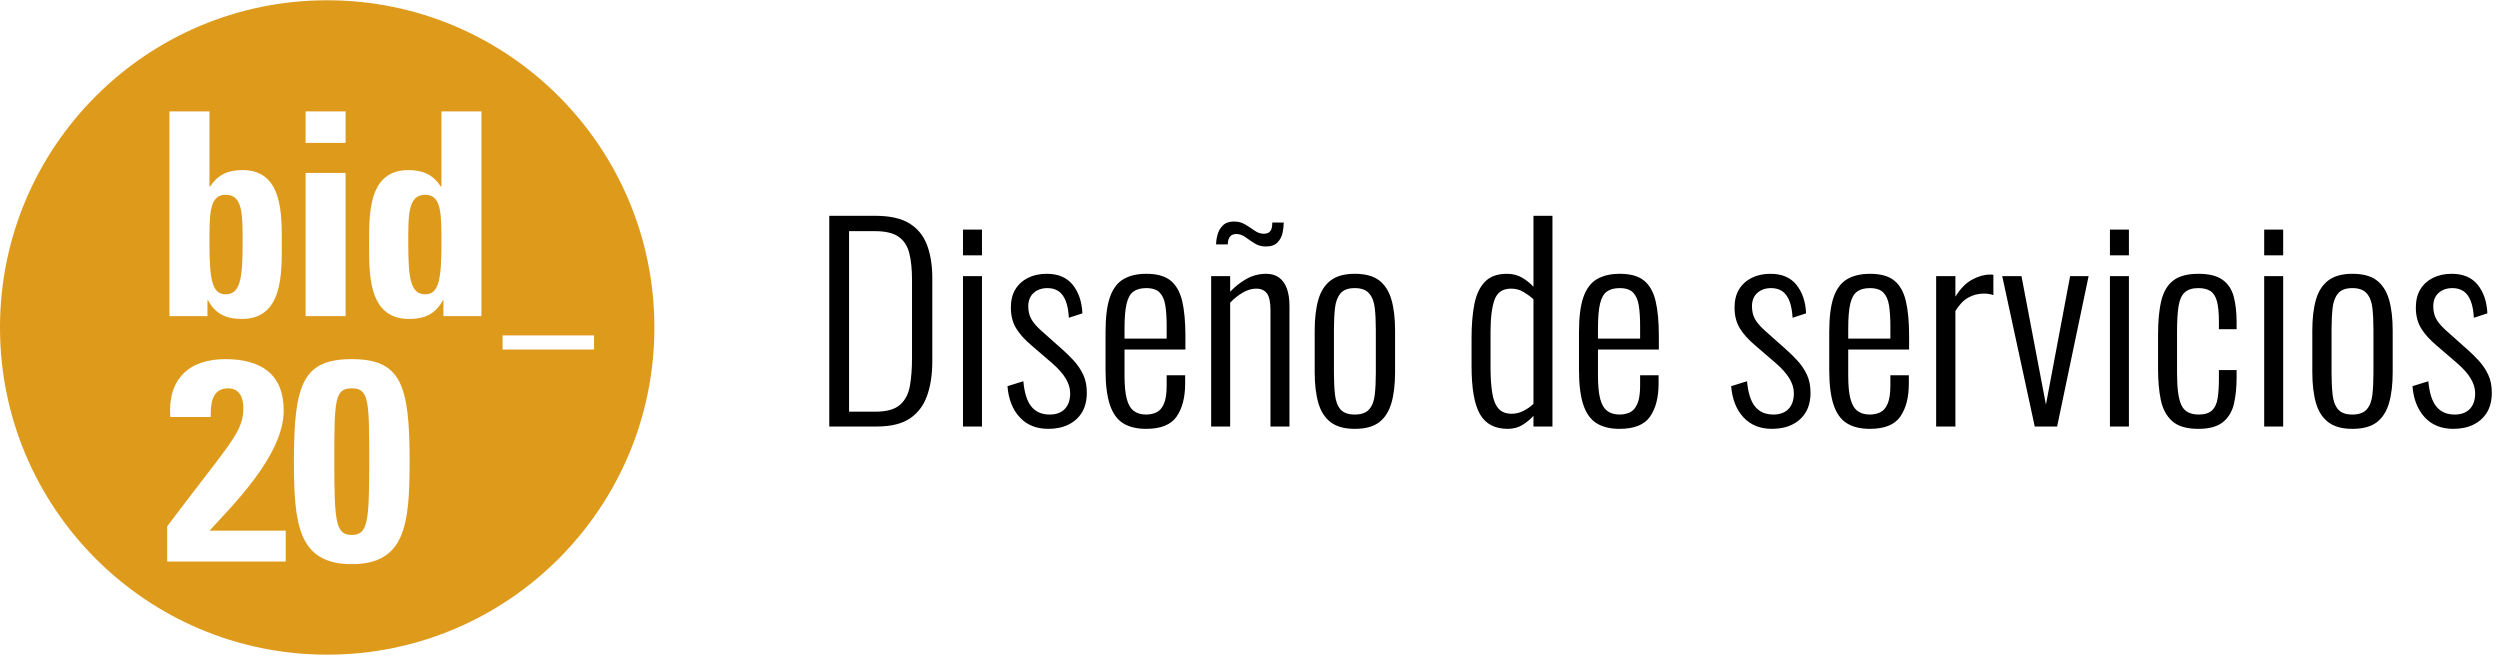
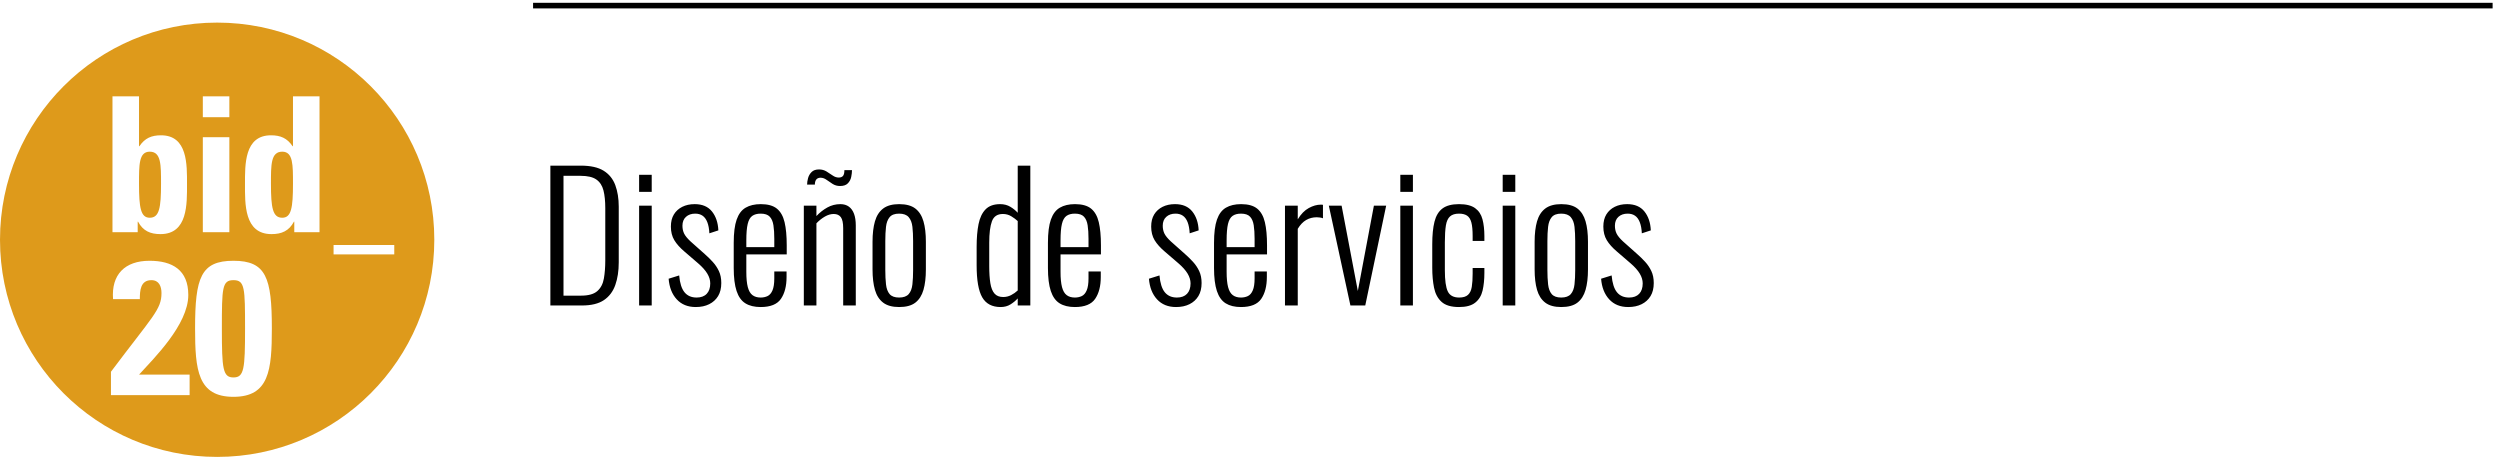
- <svg xmlns="http://www.w3.org/2000/svg" width="148px" height="39px" viewBox="0 0 148 39" version="1.1">
+ <svg xmlns="http://www.w3.org/2000/svg" width="223px" height="41px" viewBox="0 0 223 41" version="1.1">
  <g id="Page-1" stroke="none" stroke-width="1" fill="none" fill-rule="evenodd">
-     <g id="servicios" transform="translate(-0, 0)">
-       <path d="M51.912,25.249 C52.743,25.249 53.395,25.09 53.867,24.772 C54.34,24.453 54.678,24.004 54.884,23.424 C55.089,22.844 55.192,22.169 55.192,21.399 L55.192,21.399 L55.192,16.44 C55.192,15.711 55.089,15.07 54.884,14.515 C54.678,13.961 54.332,13.532 53.844,13.229 C53.357,12.926 52.676,12.775 51.804,12.775 L51.804,12.775 L49.093,12.775 L49.093,25.249 L51.912,25.249 Z M51.835,24.371 L50.264,24.371 L50.264,13.684 L51.788,13.684 C52.415,13.684 52.884,13.794 53.197,14.015 C53.511,14.235 53.721,14.559 53.829,14.985 C53.937,15.411 53.991,15.937 53.991,16.563 L53.991,16.563 L53.991,21.214 C53.991,21.82 53.95,22.361 53.867,22.839 C53.785,23.316 53.59,23.691 53.282,23.963 C52.974,24.235 52.492,24.371 51.835,24.371 L51.835,24.371 Z M58.133,15.116 L58.133,13.591 L57.009,13.591 L57.009,15.116 L58.133,15.116 Z M58.133,25.249 L58.133,16.348 L57.009,16.348 L57.009,25.249 L58.133,25.249 Z M62.06,25.388 C62.522,25.388 62.923,25.303 63.261,25.133 C63.6,24.964 63.865,24.723 64.055,24.41 C64.244,24.097 64.339,23.709 64.339,23.247 C64.339,22.836 64.268,22.48 64.124,22.177 C63.98,21.874 63.795,21.599 63.569,21.353 C63.344,21.106 63.107,20.875 62.861,20.66 L62.861,20.66 L61.598,19.536 C61.321,19.279 61.131,19.048 61.028,18.843 C60.926,18.637 60.874,18.401 60.874,18.134 C60.874,17.795 60.98,17.531 61.19,17.341 C61.401,17.151 61.675,17.056 62.014,17.056 C62.271,17.056 62.489,17.118 62.669,17.241 C62.848,17.364 62.989,17.557 63.092,17.818 C63.195,18.08 63.256,18.411 63.277,18.812 L63.277,18.812 L64.078,18.55 C64.047,17.862 63.857,17.3 63.508,16.864 C63.159,16.427 62.645,16.209 61.968,16.209 C61.547,16.209 61.177,16.289 60.859,16.448 C60.541,16.607 60.292,16.833 60.112,17.125 C59.932,17.418 59.843,17.78 59.843,18.211 C59.843,18.683 59.945,19.089 60.151,19.428 C60.356,19.767 60.659,20.105 61.059,20.444 L61.059,20.444 L62.276,21.491 C62.645,21.81 62.917,22.115 63.092,22.408 C63.267,22.7 63.354,22.99 63.354,23.278 C63.354,23.678 63.249,23.989 63.038,24.209 C62.828,24.43 62.527,24.541 62.137,24.541 C61.675,24.541 61.316,24.384 61.059,24.071 C60.803,23.758 60.643,23.257 60.582,22.569 L60.582,22.569 L59.642,22.862 C59.704,23.632 59.945,24.245 60.366,24.702 C60.787,25.159 61.352,25.388 62.06,25.388 Z M67.851,25.388 C68.723,25.388 69.326,25.144 69.66,24.656 C69.994,24.168 70.161,23.519 70.161,22.708 L70.161,22.708 L70.161,22.215 L69.067,22.215 L69.067,22.831 C69.067,23.293 69.013,23.65 68.906,23.901 C68.798,24.153 68.651,24.322 68.467,24.41 C68.282,24.497 68.076,24.541 67.851,24.541 C67.553,24.541 67.309,24.469 67.119,24.325 C66.929,24.181 66.791,23.943 66.703,23.609 C66.616,23.275 66.572,22.821 66.572,22.246 L66.572,22.246 L66.572,20.691 L70.176,20.691 L70.176,19.89 C70.176,19.048 70.112,18.357 69.984,17.818 C69.855,17.279 69.627,16.877 69.298,16.61 C68.97,16.343 68.492,16.209 67.866,16.209 C67.322,16.209 66.87,16.314 66.511,16.525 C66.151,16.735 65.885,17.09 65.71,17.587 C65.535,18.085 65.448,18.776 65.448,19.659 L65.448,19.659 L65.448,21.907 C65.448,22.759 65.533,23.442 65.702,23.955 C65.872,24.469 66.133,24.836 66.488,25.056 C66.842,25.277 67.296,25.388 67.851,25.388 Z M69.067,20.044 L66.572,20.044 L66.572,19.443 C66.572,18.807 66.613,18.316 66.696,17.972 C66.778,17.629 66.914,17.39 67.104,17.256 C67.294,17.123 67.543,17.056 67.851,17.056 C68.22,17.056 68.49,17.146 68.659,17.326 C68.829,17.505 68.939,17.762 68.99,18.096 C69.042,18.429 69.067,18.832 69.067,19.305 L69.067,19.305 L69.067,20.044 Z M74.935,14.592 C75.243,14.592 75.474,14.513 75.628,14.353 C75.782,14.194 75.882,14.004 75.928,13.784 C75.974,13.563 75.997,13.36 75.997,13.175 L75.997,13.175 L75.32,13.175 C75.32,13.422 75.279,13.594 75.196,13.691 C75.114,13.789 74.986,13.838 74.811,13.838 C74.627,13.838 74.447,13.776 74.272,13.653 C74.098,13.53 73.913,13.409 73.718,13.291 C73.523,13.173 73.302,13.114 73.056,13.114 C72.768,13.114 72.548,13.191 72.394,13.345 C72.24,13.499 72.134,13.681 72.078,13.891 C72.021,14.102 71.993,14.294 71.993,14.469 L71.993,14.469 L72.686,14.469 C72.686,14.264 72.73,14.11 72.817,14.007 C72.904,13.904 73.03,13.853 73.194,13.853 C73.379,13.853 73.556,13.915 73.726,14.038 C73.895,14.161 74.077,14.284 74.272,14.407 C74.467,14.531 74.688,14.592 74.935,14.592 Z M72.825,25.249 L72.825,17.919 C73.061,17.672 73.312,17.472 73.579,17.318 C73.846,17.164 74.108,17.087 74.365,17.087 C74.652,17.087 74.865,17.182 75.004,17.372 C75.142,17.562 75.212,17.888 75.212,18.35 L75.212,18.35 L75.212,25.249 L76.336,25.249 L76.336,18.103 C76.336,17.703 76.285,17.362 76.182,17.079 C76.079,16.797 75.925,16.581 75.72,16.432 C75.515,16.284 75.263,16.209 74.965,16.209 C74.544,16.209 74.154,16.309 73.795,16.509 C73.436,16.71 73.112,16.964 72.825,17.272 L72.825,17.272 L72.825,16.348 L71.701,16.348 L71.701,25.249 L72.825,25.249 Z M80.201,25.388 C80.828,25.388 81.31,25.257 81.649,24.995 C81.988,24.733 82.229,24.353 82.373,23.855 C82.517,23.357 82.588,22.749 82.588,22.03 L82.588,22.03 L82.588,19.566 C82.588,18.848 82.517,18.239 82.373,17.741 C82.229,17.244 81.988,16.864 81.649,16.602 C81.31,16.34 80.828,16.209 80.201,16.209 C79.596,16.209 79.121,16.34 78.777,16.602 C78.433,16.864 78.189,17.244 78.045,17.741 C77.902,18.239 77.83,18.848 77.83,19.566 L77.83,19.566 L77.83,22.03 C77.83,22.749 77.902,23.357 78.045,23.855 C78.189,24.353 78.433,24.733 78.777,24.995 C79.121,25.257 79.596,25.388 80.201,25.388 Z M80.201,24.541 C79.811,24.541 79.529,24.438 79.354,24.233 C79.18,24.027 79.072,23.737 79.031,23.362 C78.99,22.988 78.969,22.564 78.969,22.092 L78.969,22.092 L78.969,19.505 C78.969,19.022 78.99,18.599 79.031,18.234 C79.072,17.87 79.18,17.582 79.354,17.372 C79.529,17.161 79.811,17.056 80.201,17.056 C80.592,17.056 80.876,17.161 81.056,17.372 C81.236,17.582 81.346,17.87 81.387,18.234 C81.428,18.599 81.449,19.022 81.449,19.505 L81.449,19.505 L81.449,22.092 C81.449,22.564 81.428,22.988 81.387,23.362 C81.346,23.737 81.236,24.027 81.056,24.233 C80.876,24.438 80.592,24.541 80.201,24.541 Z M89.257,25.388 C89.595,25.388 89.891,25.308 90.142,25.149 C90.394,24.99 90.607,24.813 90.781,24.618 L90.781,24.618 L90.781,25.249 L91.905,25.249 L91.905,12.775 L90.781,12.775 L90.781,16.979 C90.607,16.784 90.388,16.607 90.127,16.448 C89.865,16.289 89.559,16.209 89.21,16.209 C88.646,16.209 88.212,16.366 87.909,16.679 C87.606,16.992 87.398,17.431 87.285,17.996 C87.172,18.56 87.116,19.233 87.116,20.013 L87.116,20.013 L87.116,21.661 C87.116,22.995 87.283,23.95 87.617,24.525 C87.95,25.1 88.497,25.388 89.257,25.388 Z M89.488,24.494 C89.149,24.494 88.89,24.392 88.71,24.186 C88.53,23.981 88.407,23.673 88.34,23.262 C88.274,22.852 88.24,22.349 88.24,21.753 L88.24,21.753 L88.24,19.643 C88.24,18.812 88.32,18.178 88.479,17.741 C88.638,17.305 88.964,17.087 89.457,17.087 C89.734,17.087 89.986,17.156 90.211,17.295 C90.437,17.433 90.627,17.575 90.781,17.718 L90.781,17.718 L90.781,23.909 C90.607,24.073 90.409,24.212 90.188,24.325 C89.968,24.438 89.734,24.494 89.488,24.494 Z M95.879,25.388 C96.751,25.388 97.354,25.144 97.688,24.656 C98.022,24.168 98.189,23.519 98.189,22.708 L98.189,22.708 L98.189,22.215 L97.095,22.215 L97.095,22.831 C97.095,23.293 97.041,23.65 96.933,23.901 C96.826,24.153 96.679,24.322 96.495,24.41 C96.31,24.497 96.104,24.541 95.879,24.541 C95.581,24.541 95.337,24.469 95.147,24.325 C94.957,24.181 94.819,23.943 94.731,23.609 C94.644,23.275 94.6,22.821 94.6,22.246 L94.6,22.246 L94.6,20.691 L98.204,20.691 L98.204,19.89 C98.204,19.048 98.14,18.357 98.011,17.818 C97.883,17.279 97.655,16.877 97.326,16.61 C96.998,16.343 96.52,16.209 95.894,16.209 C95.35,16.209 94.898,16.314 94.539,16.525 C94.179,16.735 93.913,17.09 93.738,17.587 C93.563,18.085 93.476,18.776 93.476,19.659 L93.476,19.659 L93.476,21.907 C93.476,22.759 93.561,23.442 93.73,23.955 C93.9,24.469 94.162,24.836 94.516,25.056 C94.87,25.277 95.324,25.388 95.879,25.388 Z M97.095,20.044 L94.6,20.044 L94.6,19.443 C94.6,18.807 94.641,18.316 94.724,17.972 C94.806,17.629 94.942,17.39 95.132,17.256 C95.322,17.123 95.571,17.056 95.879,17.056 C96.248,17.056 96.518,17.146 96.687,17.326 C96.856,17.505 96.967,17.762 97.018,18.096 C97.07,18.429 97.095,18.832 97.095,19.305 L97.095,19.305 L97.095,20.044 Z M104.903,25.388 C105.365,25.388 105.765,25.303 106.104,25.133 C106.443,24.964 106.707,24.723 106.897,24.41 C107.087,24.097 107.182,23.709 107.182,23.247 C107.182,22.836 107.11,22.48 106.967,22.177 C106.823,21.874 106.638,21.599 106.412,21.353 C106.186,21.106 105.95,20.875 105.704,20.66 L105.704,20.66 L104.441,19.536 C104.164,19.279 103.974,19.048 103.871,18.843 C103.769,18.637 103.717,18.401 103.717,18.134 C103.717,17.795 103.822,17.531 104.033,17.341 C104.243,17.151 104.518,17.056 104.857,17.056 C105.113,17.056 105.332,17.118 105.511,17.241 C105.691,17.364 105.832,17.557 105.935,17.818 C106.037,18.08 106.099,18.411 106.12,18.812 L106.12,18.812 L106.92,18.55 C106.89,17.862 106.7,17.3 106.351,16.864 C106.002,16.427 105.488,16.209 104.811,16.209 C104.39,16.209 104.02,16.289 103.702,16.448 C103.384,16.607 103.135,16.833 102.955,17.125 C102.775,17.418 102.685,17.78 102.685,18.211 C102.685,18.683 102.788,19.089 102.993,19.428 C103.199,19.767 103.502,20.105 103.902,20.444 L103.902,20.444 L105.119,21.491 C105.488,21.81 105.76,22.115 105.935,22.408 C106.109,22.7 106.197,22.99 106.197,23.278 C106.197,23.678 106.091,23.989 105.881,24.209 C105.67,24.43 105.37,24.541 104.98,24.541 C104.518,24.541 104.159,24.384 103.902,24.071 C103.645,23.758 103.486,23.257 103.425,22.569 L103.425,22.569 L102.485,22.862 C102.547,23.632 102.788,24.245 103.209,24.702 C103.63,25.159 104.195,25.388 104.903,25.388 Z M110.693,25.388 C111.566,25.388 112.169,25.144 112.503,24.656 C112.837,24.168 113.003,23.519 113.003,22.708 L113.003,22.708 L113.003,22.215 L111.91,22.215 L111.91,22.831 C111.91,23.293 111.856,23.65 111.748,23.901 C111.641,24.153 111.494,24.322 111.309,24.41 C111.125,24.497 110.919,24.541 110.693,24.541 C110.396,24.541 110.152,24.469 109.962,24.325 C109.772,24.181 109.633,23.943 109.546,23.609 C109.459,23.275 109.415,22.821 109.415,22.246 L109.415,22.246 L109.415,20.691 L113.019,20.691 L113.019,19.89 C113.019,19.048 112.955,18.357 112.826,17.818 C112.698,17.279 112.47,16.877 112.141,16.61 C111.812,16.343 111.335,16.209 110.709,16.209 C110.165,16.209 109.713,16.314 109.354,16.525 C108.994,16.735 108.727,17.09 108.553,17.587 C108.378,18.085 108.291,18.776 108.291,19.659 L108.291,19.659 L108.291,21.907 C108.291,22.759 108.376,23.442 108.545,23.955 C108.715,24.469 108.976,24.836 109.331,25.056 C109.685,25.277 110.139,25.388 110.693,25.388 Z M111.91,20.044 L109.415,20.044 L109.415,19.443 C109.415,18.807 109.456,18.316 109.538,17.972 C109.621,17.629 109.757,17.39 109.947,17.256 C110.136,17.123 110.385,17.056 110.693,17.056 C111.063,17.056 111.332,17.146 111.502,17.326 C111.671,17.505 111.782,17.762 111.833,18.096 C111.884,18.429 111.91,18.832 111.91,19.305 L111.91,19.305 L111.91,20.044 Z M115.76,25.249 L115.76,18.411 C115.976,18.052 116.225,17.79 116.507,17.626 C116.789,17.462 117.105,17.38 117.454,17.38 C117.546,17.38 117.644,17.387 117.747,17.403 C117.849,17.418 117.937,17.441 118.008,17.472 L118.008,17.472 L118.008,16.271 C117.967,16.261 117.931,16.255 117.901,16.255 L117.901,16.255 L117.808,16.255 C117.469,16.255 117.115,16.355 116.746,16.556 C116.376,16.756 116.047,17.092 115.76,17.564 L115.76,17.564 L115.76,16.348 L114.62,16.348 L114.62,25.249 L115.76,25.249 Z M121.781,25.249 L123.645,16.348 L122.551,16.348 L121.119,23.955 L119.672,16.348 L118.532,16.348 L120.457,25.249 L121.781,25.249 Z M126.032,15.116 L126.032,13.591 L124.908,13.591 L124.908,15.116 L126.032,15.116 Z M126.032,25.249 L126.032,16.348 L124.908,16.348 L124.908,25.249 L126.032,25.249 Z M130.144,25.388 C130.78,25.388 131.263,25.257 131.591,24.995 C131.92,24.733 132.138,24.374 132.246,23.917 C132.353,23.46 132.407,22.934 132.407,22.338 L132.407,22.338 L132.407,21.907 L131.36,21.907 L131.36,22.4 C131.36,22.872 131.335,23.268 131.283,23.586 C131.232,23.904 131.119,24.143 130.944,24.302 C130.77,24.461 130.508,24.541 130.159,24.541 C129.656,24.541 129.317,24.358 129.143,23.994 C128.968,23.629 128.881,23.001 128.881,22.107 L128.881,22.107 L128.881,19.613 C128.881,18.986 128.912,18.486 128.973,18.111 C129.035,17.736 129.158,17.467 129.343,17.303 C129.528,17.138 129.795,17.056 130.144,17.056 C130.441,17.056 130.68,17.115 130.86,17.233 C131.039,17.351 131.168,17.554 131.245,17.842 C131.322,18.129 131.36,18.535 131.36,19.058 L131.36,19.058 L131.36,19.489 L132.407,19.489 L132.407,19.058 C132.407,18.494 132.351,17.996 132.238,17.564 C132.125,17.133 131.904,16.8 131.576,16.563 C131.247,16.327 130.77,16.209 130.144,16.209 C129.507,16.209 129.017,16.338 128.673,16.594 C128.329,16.851 128.09,17.244 127.957,17.772 C127.823,18.301 127.757,18.976 127.757,19.797 L127.757,19.797 L127.757,21.876 C127.757,22.544 127.811,23.142 127.918,23.67 C128.026,24.199 128.249,24.618 128.588,24.926 C128.927,25.234 129.445,25.388 130.144,25.388 Z M135.164,15.116 L135.164,13.591 L134.04,13.591 L134.04,15.116 L135.164,15.116 Z M135.164,25.249 L135.164,16.348 L134.04,16.348 L134.04,25.249 L135.164,25.249 Z M139.26,25.388 C139.887,25.388 140.369,25.257 140.708,24.995 C141.047,24.733 141.288,24.353 141.432,23.855 C141.576,23.357 141.647,22.749 141.647,22.03 L141.647,22.03 L141.647,19.566 C141.647,18.848 141.576,18.239 141.432,17.741 C141.288,17.244 141.047,16.864 140.708,16.602 C140.369,16.34 139.887,16.209 139.26,16.209 C138.655,16.209 138.18,16.34 137.836,16.602 C137.492,16.864 137.248,17.244 137.104,17.741 C136.961,18.239 136.889,18.848 136.889,19.566 L136.889,19.566 L136.889,22.03 C136.889,22.749 136.961,23.357 137.104,23.855 C137.248,24.353 137.492,24.733 137.836,24.995 C138.18,25.257 138.655,25.388 139.26,25.388 Z M139.26,24.541 C138.87,24.541 138.588,24.438 138.413,24.233 C138.239,24.027 138.131,23.737 138.09,23.362 C138.049,22.988 138.028,22.564 138.028,22.092 L138.028,22.092 L138.028,19.505 C138.028,19.022 138.049,18.599 138.09,18.234 C138.131,17.87 138.239,17.582 138.413,17.372 C138.588,17.161 138.87,17.056 139.26,17.056 C139.651,17.056 139.935,17.161 140.115,17.372 C140.295,17.582 140.405,17.87 140.446,18.234 C140.487,18.599 140.508,19.022 140.508,19.505 L140.508,19.505 L140.508,22.092 C140.508,22.564 140.487,22.988 140.446,23.362 C140.405,23.737 140.295,24.027 140.115,24.233 C139.935,24.438 139.651,24.541 139.26,24.541 Z M145.236,25.388 C145.698,25.388 146.098,25.303 146.437,25.133 C146.776,24.964 147.04,24.723 147.23,24.41 C147.42,24.097 147.515,23.709 147.515,23.247 C147.515,22.836 147.443,22.48 147.299,22.177 C147.155,21.874 146.971,21.599 146.745,21.353 C146.519,21.106 146.283,20.875 146.036,20.66 L146.036,20.66 L144.774,19.536 C144.496,19.279 144.306,19.048 144.204,18.843 C144.101,18.637 144.05,18.401 144.05,18.134 C144.05,17.795 144.155,17.531 144.365,17.341 C144.576,17.151 144.851,17.056 145.189,17.056 C145.446,17.056 145.664,17.118 145.844,17.241 C146.024,17.364 146.165,17.557 146.267,17.818 C146.37,18.08 146.432,18.411 146.452,18.812 L146.452,18.812 L147.253,18.55 C147.222,17.862 147.032,17.3 146.683,16.864 C146.334,16.427 145.821,16.209 145.143,16.209 C144.722,16.209 144.353,16.289 144.034,16.448 C143.716,16.607 143.467,16.833 143.287,17.125 C143.108,17.418 143.018,17.78 143.018,18.211 C143.018,18.683 143.121,19.089 143.326,19.428 C143.531,19.767 143.834,20.105 144.235,20.444 L144.235,20.444 L145.451,21.491 C145.821,21.81 146.093,22.115 146.267,22.408 C146.442,22.7 146.529,22.99 146.529,23.278 C146.529,23.678 146.424,23.989 146.214,24.209 C146.003,24.43 145.703,24.541 145.313,24.541 C144.851,24.541 144.491,24.384 144.235,24.071 C143.978,23.758 143.819,23.257 143.757,22.569 L143.757,22.569 L142.818,22.862 C142.879,23.632 143.121,24.245 143.542,24.702 C143.963,25.159 144.527,25.388 145.236,25.388 Z" id="Diseñodeservicios" fill="#000000" fill-rule="nonzero" />
-       <g id="Group-9" fill="#DE9A1B">
-         <path d="M20.825,22.99 C19.808,22.99 19.791,23.685 19.791,27.329 C19.791,30.905 19.876,31.668 20.825,31.668 C21.774,31.668 21.859,30.905 21.859,27.329 C21.859,23.685 21.842,22.99 20.825,22.99" id="Fill-1" />
-         <path d="M25.176,11.53 C24.153,11.53 24.169,12.705 24.169,14.401 C24.169,16.532 24.321,17.422 25.176,17.422 C25.983,17.422 26.134,16.532 26.134,14.401 C26.134,12.705 26.15,11.53 25.176,11.53" id="Fill-3" />
-         <path d="M13.357,17.422 C14.213,17.422 14.364,16.532 14.364,14.401 C14.364,12.705 14.38,11.53 13.357,11.53 C12.383,11.53 12.4,12.705 12.4,14.401 C12.4,16.532 12.551,17.422 13.357,17.422" id="Fill-5" />
-         <path d="M29.754,20.691 L35.168,20.691 L35.168,19.855 L29.754,19.855 L29.754,20.691 Z M28.501,18.715 L26.25,18.715 L26.25,17.775 L26.218,17.775 C25.781,18.597 25.127,18.883 24.22,18.883 C21.769,18.883 21.853,16.164 21.853,14.417 C21.853,12.705 21.786,10.069 24.169,10.069 C25.025,10.069 25.613,10.321 26.1,11.043 L26.134,11.043 L26.134,6.594 L28.501,6.594 L28.501,18.715 Z M20.825,33.397 C17.638,33.397 17.401,31.007 17.401,27.295 C17.401,22.769 17.91,21.261 20.825,21.261 C23.741,21.261 24.249,22.769 24.249,27.295 C24.249,31.007 24.012,33.397 20.825,33.397 L20.825,33.397 Z M16.914,33.244 L9.897,33.244 L9.897,31.16 C13.626,26.193 14.405,25.617 14.405,24.142 C14.405,23.549 14.185,22.99 13.508,22.99 C12.524,22.99 12.473,23.922 12.473,24.685 L10.084,24.685 C9.914,22.481 11.151,21.261 13.338,21.261 C15.389,21.261 16.796,22.091 16.796,24.312 C16.796,26.973 13.694,29.99 12.406,31.414 L16.914,31.414 L16.914,33.244 Z M10.033,6.594 L12.4,6.594 L12.4,11.043 L12.434,11.043 C12.921,10.321 13.508,10.069 14.364,10.069 C16.748,10.069 16.681,12.705 16.681,14.417 C16.681,16.164 16.765,18.883 14.314,18.883 C13.407,18.883 12.752,18.597 12.316,17.775 L12.282,17.775 L12.282,18.715 L10.033,18.715 L10.033,6.594 Z M18.092,18.715 L20.459,18.715 L20.459,10.237 L18.092,10.237 L18.092,18.715 Z M18.092,8.457 L20.459,8.457 L20.459,6.594 L18.092,6.594 L18.092,8.457 Z M19.37,0.016 C8.672,0.016 0,8.689 0,19.385 C0,30.084 8.672,38.756 19.37,38.756 C30.067,38.756 38.74,30.084 38.74,19.385 C38.74,8.689 30.067,0.016 19.37,0.016 L19.37,0.016 Z" id="Fill-7" />
+     <g id="servicios">
+       <g transform="translate(0, 2)">
+         <path d="M51.912,25.249 C52.743,25.249 53.395,25.09 53.867,24.772 C54.34,24.453 54.678,24.004 54.884,23.424 C55.089,22.844 55.192,22.169 55.192,21.399 L55.192,21.399 L55.192,16.44 C55.192,15.711 55.089,15.07 54.884,14.515 C54.678,13.961 54.332,13.532 53.844,13.229 C53.357,12.926 52.676,12.775 51.804,12.775 L51.804,12.775 L49.093,12.775 L49.093,25.249 L51.912,25.249 Z M51.835,24.371 L50.264,24.371 L50.264,13.684 L51.788,13.684 C52.415,13.684 52.884,13.794 53.197,14.015 C53.511,14.235 53.721,14.559 53.829,14.985 C53.937,15.411 53.991,15.937 53.991,16.563 L53.991,16.563 L53.991,21.214 C53.991,21.82 53.95,22.361 53.867,22.839 C53.785,23.316 53.59,23.691 53.282,23.963 C52.974,24.235 52.492,24.371 51.835,24.371 L51.835,24.371 Z M58.133,15.116 L58.133,13.591 L57.009,13.591 L57.009,15.116 L58.133,15.116 Z M58.133,25.249 L58.133,16.348 L57.009,16.348 L57.009,25.249 L58.133,25.249 Z M62.06,25.388 C62.522,25.388 62.923,25.303 63.261,25.133 C63.6,24.964 63.865,24.723 64.055,24.41 C64.244,24.097 64.339,23.709 64.339,23.247 C64.339,22.836 64.268,22.48 64.124,22.177 C63.98,21.874 63.795,21.599 63.569,21.353 C63.344,21.106 63.107,20.875 62.861,20.66 L62.861,20.66 L61.598,19.536 C61.321,19.279 61.131,19.048 61.028,18.843 C60.926,18.637 60.874,18.401 60.874,18.134 C60.874,17.795 60.98,17.531 61.19,17.341 C61.401,17.151 61.675,17.056 62.014,17.056 C62.271,17.056 62.489,17.118 62.669,17.241 C62.848,17.364 62.989,17.557 63.092,17.818 C63.195,18.08 63.256,18.411 63.277,18.812 L63.277,18.812 L64.078,18.55 C64.047,17.862 63.857,17.3 63.508,16.864 C63.159,16.427 62.645,16.209 61.968,16.209 C61.547,16.209 61.177,16.289 60.859,16.448 C60.541,16.607 60.292,16.833 60.112,17.125 C59.932,17.418 59.843,17.78 59.843,18.211 C59.843,18.683 59.945,19.089 60.151,19.428 C60.356,19.767 60.659,20.105 61.059,20.444 L61.059,20.444 L62.276,21.491 C62.645,21.81 62.917,22.115 63.092,22.408 C63.267,22.7 63.354,22.99 63.354,23.278 C63.354,23.678 63.249,23.989 63.038,24.209 C62.828,24.43 62.527,24.541 62.137,24.541 C61.675,24.541 61.316,24.384 61.059,24.071 C60.803,23.758 60.643,23.257 60.582,22.569 L60.582,22.569 L59.642,22.862 C59.704,23.632 59.945,24.245 60.366,24.702 C60.787,25.159 61.352,25.388 62.06,25.388 Z M67.851,25.388 C68.723,25.388 69.326,25.144 69.66,24.656 C69.994,24.168 70.161,23.519 70.161,22.708 L70.161,22.708 L70.161,22.215 L69.067,22.215 L69.067,22.831 C69.067,23.293 69.013,23.65 68.906,23.901 C68.798,24.153 68.651,24.322 68.467,24.41 C68.282,24.497 68.076,24.541 67.851,24.541 C67.553,24.541 67.309,24.469 67.119,24.325 C66.929,24.181 66.791,23.943 66.703,23.609 C66.616,23.275 66.572,22.821 66.572,22.246 L66.572,22.246 L66.572,20.691 L70.176,20.691 L70.176,19.89 C70.176,19.048 70.112,18.357 69.984,17.818 C69.855,17.279 69.627,16.877 69.298,16.61 C68.97,16.343 68.492,16.209 67.866,16.209 C67.322,16.209 66.87,16.314 66.511,16.525 C66.151,16.735 65.885,17.09 65.71,17.587 C65.535,18.085 65.448,18.776 65.448,19.659 L65.448,19.659 L65.448,21.907 C65.448,22.759 65.533,23.442 65.702,23.955 C65.872,24.469 66.133,24.836 66.488,25.056 C66.842,25.277 67.296,25.388 67.851,25.388 Z M69.067,20.044 L66.572,20.044 L66.572,19.443 C66.572,18.807 66.613,18.316 66.696,17.972 C66.778,17.629 66.914,17.39 67.104,17.256 C67.294,17.123 67.543,17.056 67.851,17.056 C68.22,17.056 68.49,17.146 68.659,17.326 C68.829,17.505 68.939,17.762 68.99,18.096 C69.042,18.429 69.067,18.832 69.067,19.305 L69.067,19.305 L69.067,20.044 Z M74.935,14.592 C75.243,14.592 75.474,14.513 75.628,14.353 C75.782,14.194 75.882,14.004 75.928,13.784 C75.974,13.563 75.997,13.36 75.997,13.175 L75.997,13.175 L75.32,13.175 C75.32,13.422 75.279,13.594 75.196,13.691 C75.114,13.789 74.986,13.838 74.811,13.838 C74.627,13.838 74.447,13.776 74.272,13.653 C74.098,13.53 73.913,13.409 73.718,13.291 C73.523,13.173 73.302,13.114 73.056,13.114 C72.768,13.114 72.548,13.191 72.394,13.345 C72.24,13.499 72.134,13.681 72.078,13.891 C72.021,14.102 71.993,14.294 71.993,14.469 L71.993,14.469 L72.686,14.469 C72.686,14.264 72.73,14.11 72.817,14.007 C72.904,13.904 73.03,13.853 73.194,13.853 C73.379,13.853 73.556,13.915 73.726,14.038 C73.895,14.161 74.077,14.284 74.272,14.407 C74.467,14.531 74.688,14.592 74.935,14.592 Z M72.825,25.249 L72.825,17.919 C73.061,17.672 73.312,17.472 73.579,17.318 C73.846,17.164 74.108,17.087 74.365,17.087 C74.652,17.087 74.865,17.182 75.004,17.372 C75.142,17.562 75.212,17.888 75.212,18.35 L75.212,18.35 L75.212,25.249 L76.336,25.249 L76.336,18.103 C76.336,17.703 76.285,17.362 76.182,17.079 C76.079,16.797 75.925,16.581 75.72,16.432 C75.515,16.284 75.263,16.209 74.965,16.209 C74.544,16.209 74.154,16.309 73.795,16.509 C73.436,16.71 73.112,16.964 72.825,17.272 L72.825,17.272 L72.825,16.348 L71.701,16.348 L71.701,25.249 L72.825,25.249 Z M80.201,25.388 C80.828,25.388 81.31,25.257 81.649,24.995 C81.988,24.733 82.229,24.353 82.373,23.855 C82.517,23.357 82.588,22.749 82.588,22.03 L82.588,22.03 L82.588,19.566 C82.588,18.848 82.517,18.239 82.373,17.741 C82.229,17.244 81.988,16.864 81.649,16.602 C81.31,16.34 80.828,16.209 80.201,16.209 C79.596,16.209 79.121,16.34 78.777,16.602 C78.433,16.864 78.189,17.244 78.045,17.741 C77.902,18.239 77.83,18.848 77.83,19.566 L77.83,19.566 L77.83,22.03 C77.83,22.749 77.902,23.357 78.045,23.855 C78.189,24.353 78.433,24.733 78.777,24.995 C79.121,25.257 79.596,25.388 80.201,25.388 Z M80.201,24.541 C79.811,24.541 79.529,24.438 79.354,24.233 C79.18,24.027 79.072,23.737 79.031,23.362 C78.99,22.988 78.969,22.564 78.969,22.092 L78.969,22.092 L78.969,19.505 C78.969,19.022 78.99,18.599 79.031,18.234 C79.072,17.87 79.18,17.582 79.354,17.372 C79.529,17.161 79.811,17.056 80.201,17.056 C80.592,17.056 80.876,17.161 81.056,17.372 C81.236,17.582 81.346,17.87 81.387,18.234 C81.428,18.599 81.449,19.022 81.449,19.505 L81.449,19.505 L81.449,22.092 C81.449,22.564 81.428,22.988 81.387,23.362 C81.346,23.737 81.236,24.027 81.056,24.233 C80.876,24.438 80.592,24.541 80.201,24.541 Z M89.257,25.388 C89.595,25.388 89.891,25.308 90.142,25.149 C90.394,24.99 90.607,24.813 90.781,24.618 L90.781,24.618 L90.781,25.249 L91.905,25.249 L91.905,12.775 L90.781,12.775 L90.781,16.979 C90.607,16.784 90.388,16.607 90.127,16.448 C89.865,16.289 89.559,16.209 89.21,16.209 C88.646,16.209 88.212,16.366 87.909,16.679 C87.606,16.992 87.398,17.431 87.285,17.996 C87.172,18.56 87.116,19.233 87.116,20.013 L87.116,20.013 L87.116,21.661 C87.116,22.995 87.283,23.95 87.617,24.525 C87.95,25.1 88.497,25.388 89.257,25.388 Z M89.488,24.494 C89.149,24.494 88.89,24.392 88.71,24.186 C88.53,23.981 88.407,23.673 88.34,23.262 C88.274,22.852 88.24,22.349 88.24,21.753 L88.24,21.753 L88.24,19.643 C88.24,18.812 88.32,18.178 88.479,17.741 C88.638,17.305 88.964,17.087 89.457,17.087 C89.734,17.087 89.986,17.156 90.211,17.295 C90.437,17.433 90.627,17.575 90.781,17.718 L90.781,17.718 L90.781,23.909 C90.607,24.073 90.409,24.212 90.188,24.325 C89.968,24.438 89.734,24.494 89.488,24.494 Z M95.879,25.388 C96.751,25.388 97.354,25.144 97.688,24.656 C98.022,24.168 98.189,23.519 98.189,22.708 L98.189,22.708 L98.189,22.215 L97.095,22.215 L97.095,22.831 C97.095,23.293 97.041,23.65 96.933,23.901 C96.826,24.153 96.679,24.322 96.495,24.41 C96.31,24.497 96.104,24.541 95.879,24.541 C95.581,24.541 95.337,24.469 95.147,24.325 C94.957,24.181 94.819,23.943 94.731,23.609 C94.644,23.275 94.6,22.821 94.6,22.246 L94.6,22.246 L94.6,20.691 L98.204,20.691 L98.204,19.89 C98.204,19.048 98.14,18.357 98.011,17.818 C97.883,17.279 97.655,16.877 97.326,16.61 C96.998,16.343 96.52,16.209 95.894,16.209 C95.35,16.209 94.898,16.314 94.539,16.525 C94.179,16.735 93.913,17.09 93.738,17.587 C93.563,18.085 93.476,18.776 93.476,19.659 L93.476,19.659 L93.476,21.907 C93.476,22.759 93.561,23.442 93.73,23.955 C93.9,24.469 94.162,24.836 94.516,25.056 C94.87,25.277 95.324,25.388 95.879,25.388 Z M97.095,20.044 L94.6,20.044 L94.6,19.443 C94.6,18.807 94.641,18.316 94.724,17.972 C94.806,17.629 94.942,17.39 95.132,17.256 C95.322,17.123 95.571,17.056 95.879,17.056 C96.248,17.056 96.518,17.146 96.687,17.326 C96.856,17.505 96.967,17.762 97.018,18.096 C97.07,18.429 97.095,18.832 97.095,19.305 L97.095,19.305 L97.095,20.044 Z M104.903,25.388 C105.365,25.388 105.765,25.303 106.104,25.133 C106.443,24.964 106.707,24.723 106.897,24.41 C107.087,24.097 107.182,23.709 107.182,23.247 C107.182,22.836 107.11,22.48 106.967,22.177 C106.823,21.874 106.638,21.599 106.412,21.353 C106.186,21.106 105.95,20.875 105.704,20.66 L105.704,20.66 L104.441,19.536 C104.164,19.279 103.974,19.048 103.871,18.843 C103.769,18.637 103.717,18.401 103.717,18.134 C103.717,17.795 103.822,17.531 104.033,17.341 C104.243,17.151 104.518,17.056 104.857,17.056 C105.113,17.056 105.332,17.118 105.511,17.241 C105.691,17.364 105.832,17.557 105.935,17.818 C106.037,18.08 106.099,18.411 106.12,18.812 L106.12,18.812 L106.92,18.55 C106.89,17.862 106.7,17.3 106.351,16.864 C106.002,16.427 105.488,16.209 104.811,16.209 C104.39,16.209 104.02,16.289 103.702,16.448 C103.384,16.607 103.135,16.833 102.955,17.125 C102.775,17.418 102.685,17.78 102.685,18.211 C102.685,18.683 102.788,19.089 102.993,19.428 C103.199,19.767 103.502,20.105 103.902,20.444 L103.902,20.444 L105.119,21.491 C105.488,21.81 105.76,22.115 105.935,22.408 C106.109,22.7 106.197,22.99 106.197,23.278 C106.197,23.678 106.091,23.989 105.881,24.209 C105.67,24.43 105.37,24.541 104.98,24.541 C104.518,24.541 104.159,24.384 103.902,24.071 C103.645,23.758 103.486,23.257 103.425,22.569 L103.425,22.569 L102.485,22.862 C102.547,23.632 102.788,24.245 103.209,24.702 C103.63,25.159 104.195,25.388 104.903,25.388 Z M110.693,25.388 C111.566,25.388 112.169,25.144 112.503,24.656 C112.837,24.168 113.003,23.519 113.003,22.708 L113.003,22.708 L113.003,22.215 L111.91,22.215 L111.91,22.831 C111.91,23.293 111.856,23.65 111.748,23.901 C111.641,24.153 111.494,24.322 111.309,24.41 C111.125,24.497 110.919,24.541 110.693,24.541 C110.396,24.541 110.152,24.469 109.962,24.325 C109.772,24.181 109.633,23.943 109.546,23.609 C109.459,23.275 109.415,22.821 109.415,22.246 L109.415,22.246 L109.415,20.691 L113.019,20.691 L113.019,19.89 C113.019,19.048 112.955,18.357 112.826,17.818 C112.698,17.279 112.47,16.877 112.141,16.61 C111.812,16.343 111.335,16.209 110.709,16.209 C110.165,16.209 109.713,16.314 109.354,16.525 C108.994,16.735 108.727,17.09 108.553,17.587 C108.378,18.085 108.291,18.776 108.291,19.659 L108.291,19.659 L108.291,21.907 C108.291,22.759 108.376,23.442 108.545,23.955 C108.715,24.469 108.976,24.836 109.331,25.056 C109.685,25.277 110.139,25.388 110.693,25.388 Z M111.91,20.044 L109.415,20.044 L109.415,19.443 C109.415,18.807 109.456,18.316 109.538,17.972 C109.621,17.629 109.757,17.39 109.947,17.256 C110.136,17.123 110.385,17.056 110.693,17.056 C111.063,17.056 111.332,17.146 111.502,17.326 C111.671,17.505 111.782,17.762 111.833,18.096 C111.884,18.429 111.91,18.832 111.91,19.305 L111.91,19.305 L111.91,20.044 Z M115.76,25.249 L115.76,18.411 C115.976,18.052 116.225,17.79 116.507,17.626 C116.789,17.462 117.105,17.38 117.454,17.38 C117.546,17.38 117.644,17.387 117.747,17.403 C117.849,17.418 117.937,17.441 118.008,17.472 L118.008,17.472 L118.008,16.271 C117.967,16.261 117.931,16.255 117.901,16.255 L117.901,16.255 L117.808,16.255 C117.469,16.255 117.115,16.355 116.746,16.556 C116.376,16.756 116.047,17.092 115.76,17.564 L115.76,17.564 L115.76,16.348 L114.62,16.348 L114.62,25.249 L115.76,25.249 Z M121.781,25.249 L123.645,16.348 L122.551,16.348 L121.119,23.955 L119.672,16.348 L118.532,16.348 L120.457,25.249 L121.781,25.249 Z M126.032,15.116 L126.032,13.591 L124.908,13.591 L124.908,15.116 L126.032,15.116 Z M126.032,25.249 L126.032,16.348 L124.908,16.348 L124.908,25.249 L126.032,25.249 Z M130.144,25.388 C130.78,25.388 131.263,25.257 131.591,24.995 C131.92,24.733 132.138,24.374 132.246,23.917 C132.353,23.46 132.407,22.934 132.407,22.338 L132.407,22.338 L132.407,21.907 L131.36,21.907 L131.36,22.4 C131.36,22.872 131.335,23.268 131.283,23.586 C131.232,23.904 131.119,24.143 130.944,24.302 C130.77,24.461 130.508,24.541 130.159,24.541 C129.656,24.541 129.317,24.358 129.143,23.994 C128.968,23.629 128.881,23.001 128.881,22.107 L128.881,22.107 L128.881,19.613 C128.881,18.986 128.912,18.486 128.973,18.111 C129.035,17.736 129.158,17.467 129.343,17.303 C129.528,17.138 129.795,17.056 130.144,17.056 C130.441,17.056 130.68,17.115 130.86,17.233 C131.039,17.351 131.168,17.554 131.245,17.842 C131.322,18.129 131.36,18.535 131.36,19.058 L131.36,19.058 L131.36,19.489 L132.407,19.489 L132.407,19.058 C132.407,18.494 132.351,17.996 132.238,17.564 C132.125,17.133 131.904,16.8 131.576,16.563 C131.247,16.327 130.77,16.209 130.144,16.209 C129.507,16.209 129.017,16.338 128.673,16.594 C128.329,16.851 128.09,17.244 127.957,17.772 C127.823,18.301 127.757,18.976 127.757,19.797 L127.757,19.797 L127.757,21.876 C127.757,22.544 127.811,23.142 127.918,23.67 C128.026,24.199 128.249,24.618 128.588,24.926 C128.927,25.234 129.445,25.388 130.144,25.388 Z M135.164,15.116 L135.164,13.591 L134.04,13.591 L134.04,15.116 L135.164,15.116 Z M135.164,25.249 L135.164,16.348 L134.04,16.348 L134.04,25.249 L135.164,25.249 Z M139.26,25.388 C139.887,25.388 140.369,25.257 140.708,24.995 C141.047,24.733 141.288,24.353 141.432,23.855 C141.576,23.357 141.647,22.749 141.647,22.03 L141.647,22.03 L141.647,19.566 C141.647,18.848 141.576,18.239 141.432,17.741 C141.288,17.244 141.047,16.864 140.708,16.602 C140.369,16.34 139.887,16.209 139.26,16.209 C138.655,16.209 138.18,16.34 137.836,16.602 C137.492,16.864 137.248,17.244 137.104,17.741 C136.961,18.239 136.889,18.848 136.889,19.566 L136.889,19.566 L136.889,22.03 C136.889,22.749 136.961,23.357 137.104,23.855 C137.248,24.353 137.492,24.733 137.836,24.995 C138.18,25.257 138.655,25.388 139.26,25.388 Z M139.26,24.541 C138.87,24.541 138.588,24.438 138.413,24.233 C138.239,24.027 138.131,23.737 138.09,23.362 C138.049,22.988 138.028,22.564 138.028,22.092 L138.028,22.092 L138.028,19.505 C138.028,19.022 138.049,18.599 138.09,18.234 C138.131,17.87 138.239,17.582 138.413,17.372 C138.588,17.161 138.87,17.056 139.26,17.056 C139.651,17.056 139.935,17.161 140.115,17.372 C140.295,17.582 140.405,17.87 140.446,18.234 C140.487,18.599 140.508,19.022 140.508,19.505 L140.508,19.505 L140.508,22.092 C140.508,22.564 140.487,22.988 140.446,23.362 C140.405,23.737 140.295,24.027 140.115,24.233 C139.935,24.438 139.651,24.541 139.26,24.541 Z M145.236,25.388 C145.698,25.388 146.098,25.303 146.437,25.133 C146.776,24.964 147.04,24.723 147.23,24.41 C147.42,24.097 147.515,23.709 147.515,23.247 C147.515,22.836 147.443,22.48 147.299,22.177 C147.155,21.874 146.971,21.599 146.745,21.353 C146.519,21.106 146.283,20.875 146.036,20.66 L146.036,20.66 L144.774,19.536 C144.496,19.279 144.306,19.048 144.204,18.843 C144.101,18.637 144.05,18.401 144.05,18.134 C144.05,17.795 144.155,17.531 144.365,17.341 C144.576,17.151 144.851,17.056 145.189,17.056 C145.446,17.056 145.664,17.118 145.844,17.241 C146.024,17.364 146.165,17.557 146.267,17.818 C146.37,18.08 146.432,18.411 146.452,18.812 L146.452,18.812 L147.253,18.55 C147.222,17.862 147.032,17.3 146.683,16.864 C146.334,16.427 145.821,16.209 145.143,16.209 C144.722,16.209 144.353,16.289 144.034,16.448 C143.716,16.607 143.467,16.833 143.287,17.125 C143.108,17.418 143.018,17.78 143.018,18.211 C143.018,18.683 143.121,19.089 143.326,19.428 C143.531,19.767 143.834,20.105 144.235,20.444 L144.235,20.444 L145.451,21.491 C145.821,21.81 146.093,22.115 146.267,22.408 C146.442,22.7 146.529,22.99 146.529,23.278 C146.529,23.678 146.424,23.989 146.214,24.209 C146.003,24.43 145.703,24.541 145.313,24.541 C144.851,24.541 144.491,24.384 144.235,24.071 C143.978,23.758 143.819,23.257 143.757,22.569 L143.757,22.569 L142.818,22.862 C142.879,23.632 143.121,24.245 143.542,24.702 C143.963,25.159 144.527,25.388 145.236,25.388 Z" id="Diseñodeservicios" fill="#000000" fill-rule="nonzero" />
+         <g id="Group-9" fill="#DE9A1B">
+           <path d="M20.825,22.99 C19.808,22.99 19.791,23.685 19.791,27.329 C19.791,30.905 19.876,31.668 20.825,31.668 C21.774,31.668 21.859,30.905 21.859,27.329 C21.859,23.685 21.842,22.99 20.825,22.99" id="Fill-1" />
+           <path d="M25.176,11.53 C24.153,11.53 24.169,12.705 24.169,14.401 C24.169,16.532 24.321,17.422 25.176,17.422 C25.983,17.422 26.134,16.532 26.134,14.401 C26.134,12.705 26.15,11.53 25.176,11.53" id="Fill-3" />
+           <path d="M13.357,17.422 C14.213,17.422 14.364,16.532 14.364,14.401 C14.364,12.705 14.38,11.53 13.357,11.53 C12.383,11.53 12.4,12.705 12.4,14.401 C12.4,16.532 12.551,17.422 13.357,17.422" id="Fill-5" />
+           <path d="M29.754,20.691 L35.168,20.691 L35.168,19.855 L29.754,19.855 L29.754,20.691 Z M28.501,18.715 L26.25,18.715 L26.25,17.775 L26.218,17.775 C25.781,18.597 25.127,18.883 24.22,18.883 C21.769,18.883 21.853,16.164 21.853,14.417 C21.853,12.705 21.786,10.069 24.169,10.069 C25.025,10.069 25.613,10.321 26.1,11.043 L26.134,11.043 L26.134,6.594 L28.501,6.594 L28.501,18.715 Z M20.825,33.397 C17.638,33.397 17.401,31.007 17.401,27.295 C17.401,22.769 17.91,21.261 20.825,21.261 C23.741,21.261 24.249,22.769 24.249,27.295 C24.249,31.007 24.012,33.397 20.825,33.397 L20.825,33.397 Z M16.914,33.244 L9.897,33.244 L9.897,31.16 C13.626,26.193 14.405,25.617 14.405,24.142 C14.405,23.549 14.185,22.99 13.508,22.99 C12.524,22.99 12.473,23.922 12.473,24.685 L10.084,24.685 C9.914,22.481 11.151,21.261 13.338,21.261 C15.389,21.261 16.796,22.091 16.796,24.312 C16.796,26.973 13.694,29.99 12.406,31.414 L16.914,31.414 L16.914,33.244 Z M10.033,6.594 L12.4,6.594 L12.4,11.043 L12.434,11.043 C12.921,10.321 13.508,10.069 14.364,10.069 C16.748,10.069 16.681,12.705 16.681,14.417 C16.681,16.164 16.765,18.883 14.314,18.883 C13.407,18.883 12.752,18.597 12.316,17.775 L12.282,17.775 L12.282,18.715 L10.033,18.715 L10.033,6.594 Z M18.092,18.715 L20.459,18.715 L20.459,10.237 L18.092,10.237 L18.092,18.715 Z M18.092,8.457 L20.459,8.457 L20.459,6.594 L18.092,6.594 L18.092,8.457 Z M19.37,0.016 C8.672,0.016 0,8.689 0,19.385 C0,30.084 8.672,38.756 19.37,38.756 C30.067,38.756 38.74,30.084 38.74,19.385 C38.74,8.689 30.067,0.016 19.37,0.016 L19.37,0.016 Z" id="Fill-7" />
+         </g>
      </g>
+       <line x1="47.55" y1="0.5" x2="222.341" y2="0.5" id="Path-5-Copy-16" stroke="#000000" stroke-width="0.5" />
    </g>
  </g>
</svg>
